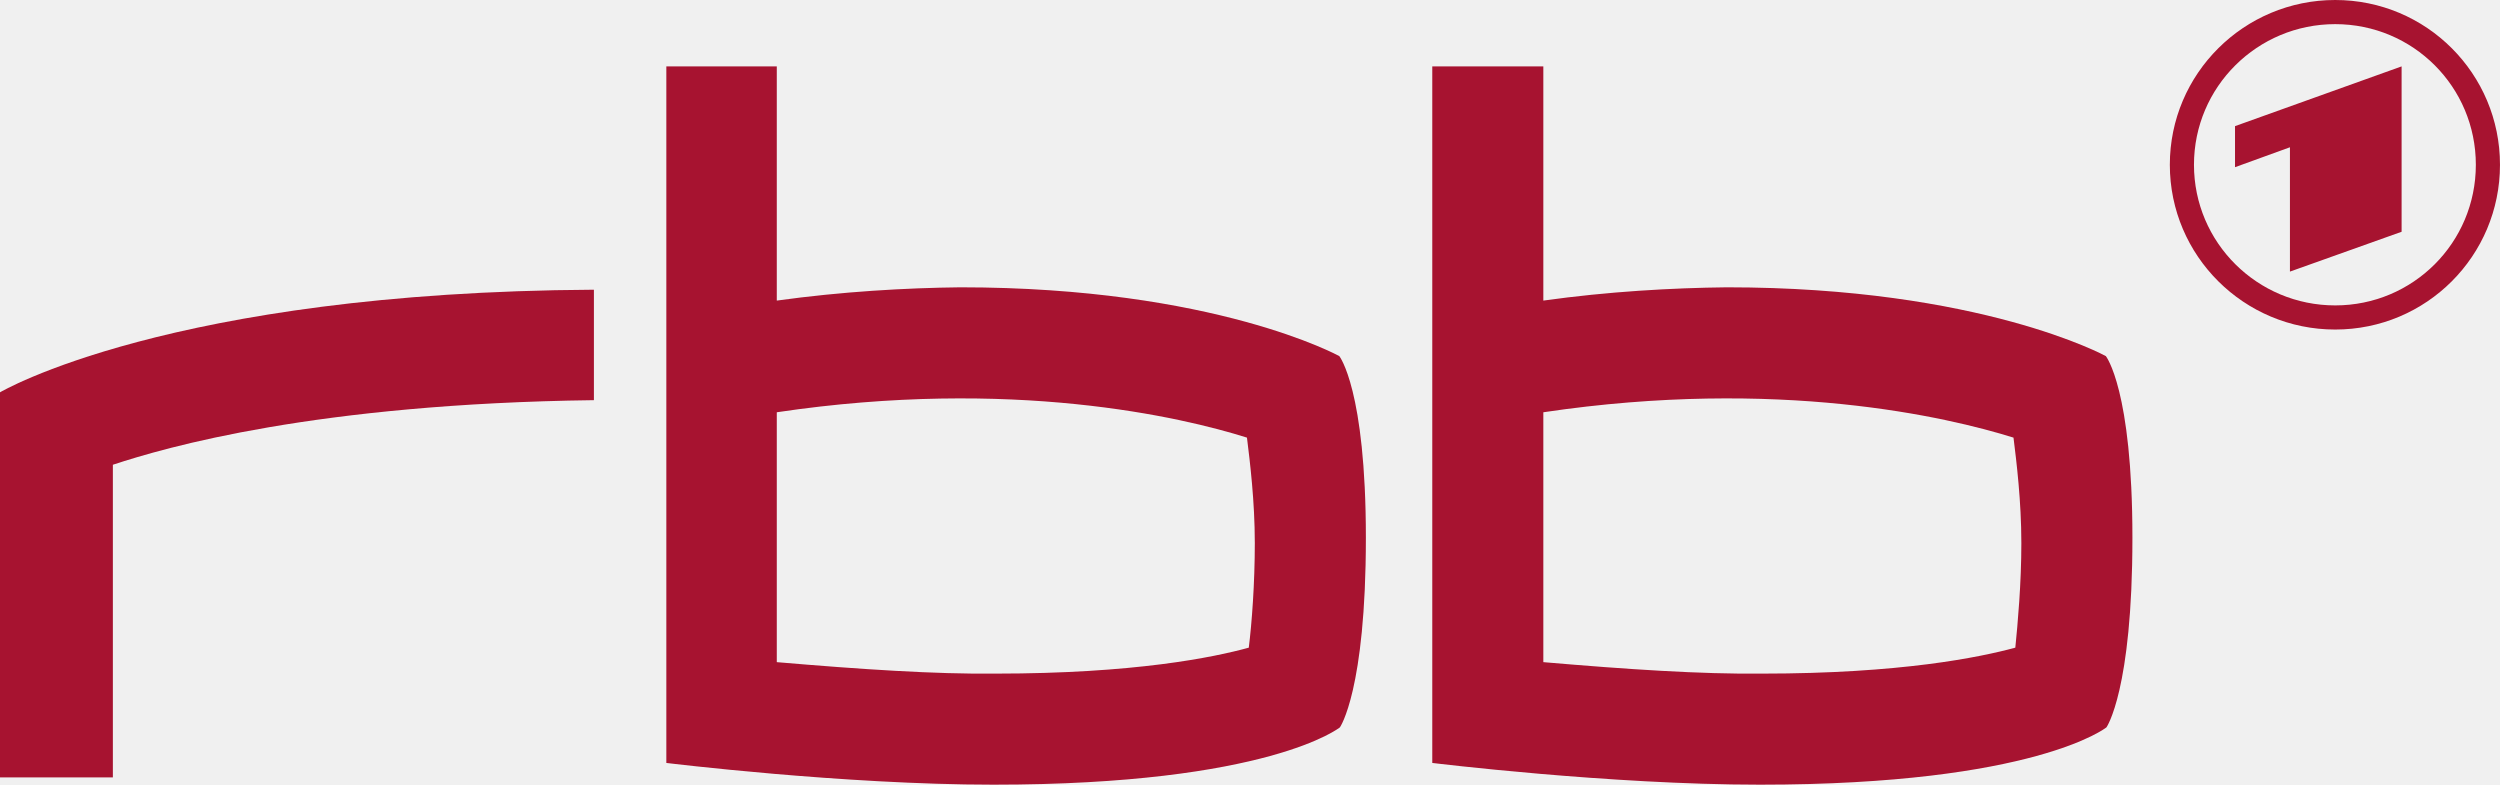
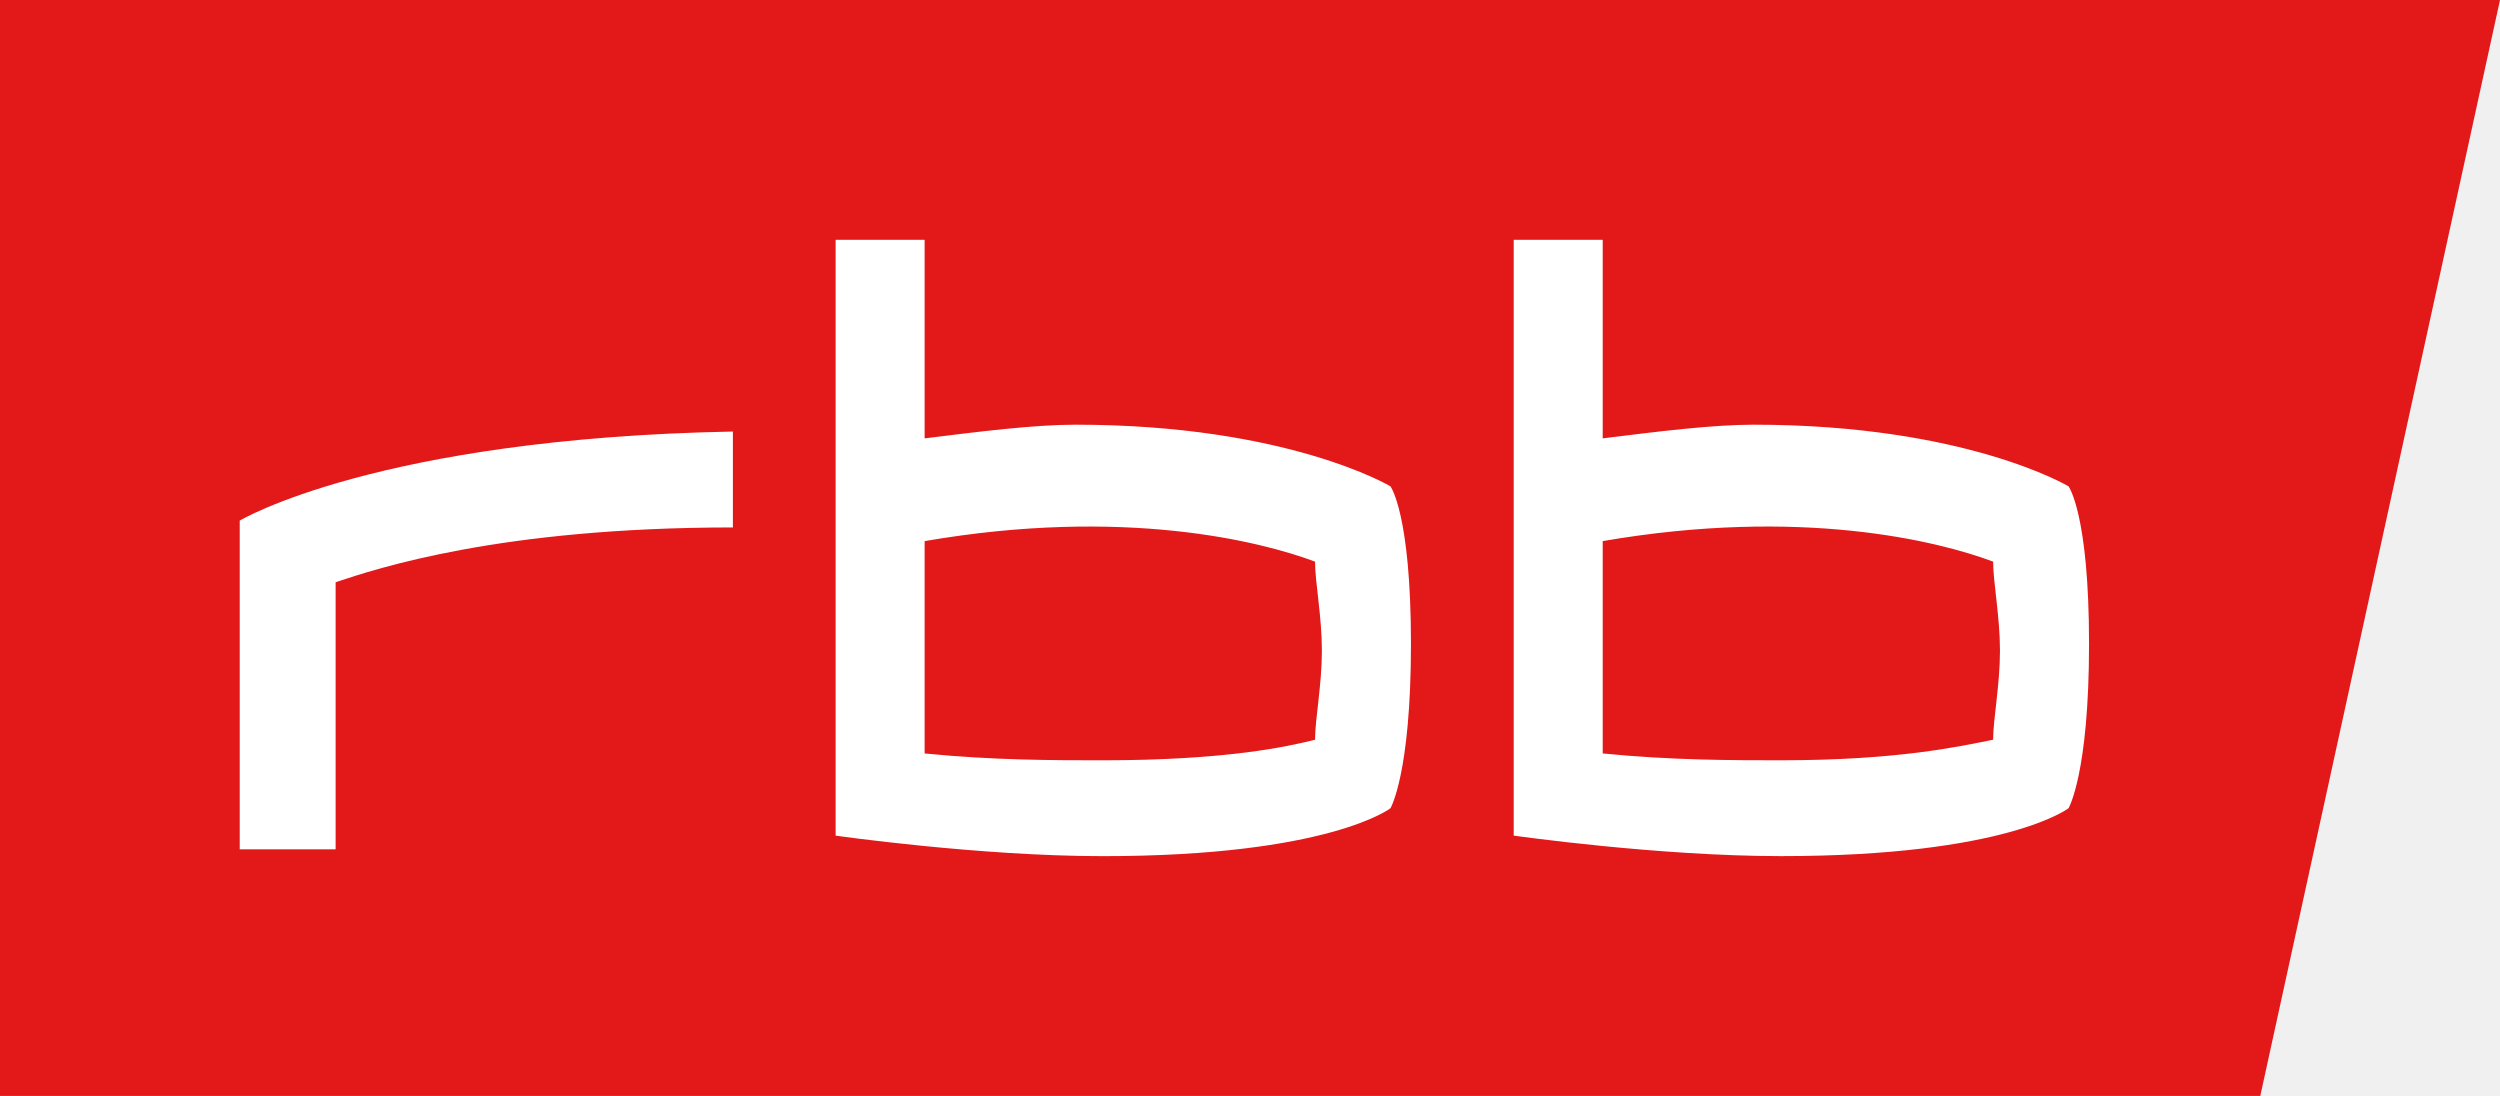
- <svg xmlns="http://www.w3.org/2000/svg" height="188.31" width="600" version="1.1">
-   <defs />
-   <g fill="#a71330" transform="translate(-373.9097,550.2297)">
-     <path d="m701.72-421.16c0-35.635-6.374-43.602-6.374-43.602s-29.841-16.514-90.97-16.514c-13.037,0.145-28.392,1.014-44.037,3.187v-56.205h-26.509v167.17s42.443,5.215,78.513,5.215c66.2,0,83.148-13.761,83.148-13.761s6.229-8.836,6.229-45.485m-26.654,1.159c0,9.85-0.724,19.411-1.449,25.205-8.402,2.318-27.378,6.229-60.84,6.229-14.631,0.145-32.014-1.014-52.438-2.752v-59.971c56.494-8.402,97.199,1.159,112.84,6.084,0.724,5.794,1.883,15.355,1.883,25.205" fill-rule="nonzero" />
-     <path d="m885.69-421.16c0-35.635-6.374-43.602-6.374-43.602s-29.986-16.514-90.97-16.514c-13.182,0.145-28.537,1.014-44.037,3.187v-56.205h-26.654v167.17s42.443,5.215,78.658,5.215c66.055,0,83.148-13.761,83.148-13.761s6.229-8.836,6.229-45.485m-26.654,1.159c0,9.85-0.869,19.411-1.449,25.205-8.547,2.318-27.523,6.229-60.84,6.229-14.775,0.145-32.158-1.014-52.438-2.752v-59.971c56.494-8.402,97.055,1.159,112.84,6.084,0.724,5.794,1.883,15.355,1.883,25.205" fill-rule="nonzero" />
-     <path d="m516.45-480.7c-101.98,0.579-142.54,24.626-142.54,24.626v92.419h27.088v-75.036c12.747-4.201,48.672-14.631,115.45-15.5v-26.509z" fill-rule="nonzero" />
-     <path d="m934.36-550.23c21.873,0,39.546,17.673,39.546,39.546s-17.673,39.546-39.546,39.546-39.691-17.673-39.691-39.546c0-21.874,17.817-39.546,39.691-39.546m15.934,55.625,0-39.691-39.981,14.341,0,9.85,13.182-4.78,0,29.841,26.799-9.561zm-15.934-49.831c-18.687,0-33.897,15.065-33.897,33.752s15.21,33.752,33.897,33.752,33.752-15.065,33.752-33.752-15.065-33.752-33.752-33.752" fill-rule="evenodd" />
-   </g>
+ <svg xmlns="http://www.w3.org/2000/svg" width="210.981" height="92.488" fill-rule="nonzero" stroke-linejoin="round" stroke-miterlimit="1.414">
+   <path d="M210.98 0H0v92.488h190.75z" fill="#e31818" />
+   <path d="M110.98 62.427c0-1.732.577-4.624.577-7.512 0-2.892-.577-5.78-.577-7.517-4.624-1.732-16.183-4.624-32.948-1.732v17.92c5.784.577 10.986.577 15.028.577 10.41 0 15.61-1.155 17.92-1.737m57.225 0c0-1.732.577-4.624.577-7.512 0-2.892-.577-5.78-.577-7.517-4.624-1.732-16.183-4.624-32.948-1.732v17.92c5.784.577 10.986.577 15.033.577 9.826 0 15.028-1.155 17.915-1.737m8.094-8.09c0 10.98-1.732 13.873-1.732 13.873s-5.202 4.042-24.277 4.042c-10.41 0-22.545-1.732-22.545-1.732V20.235h7.512v16.76c4.624-.577 9.25-1.155 12.718-1.155 17.92 0 26.592 5.202 26.592 5.202s1.732 2.3 1.732 13.296m-57.225 0c0 10.98-1.732 13.873-1.732 13.873s-5.202 4.042-24.282 4.042c-10.404 0-22.54-1.732-22.54-1.732V20.235h7.512v16.76c4.624-.577 9.25-1.155 12.718-1.155 17.92 0 26.592 5.202 26.592 5.202s1.732 2.3 1.732 13.296M61.85 44.512c-19.653 0-30.056 3.465-33.526 4.624v22.54H20.23V43.935s11.564-6.94 41.62-7.517z" fill="#fff" />
</svg>
